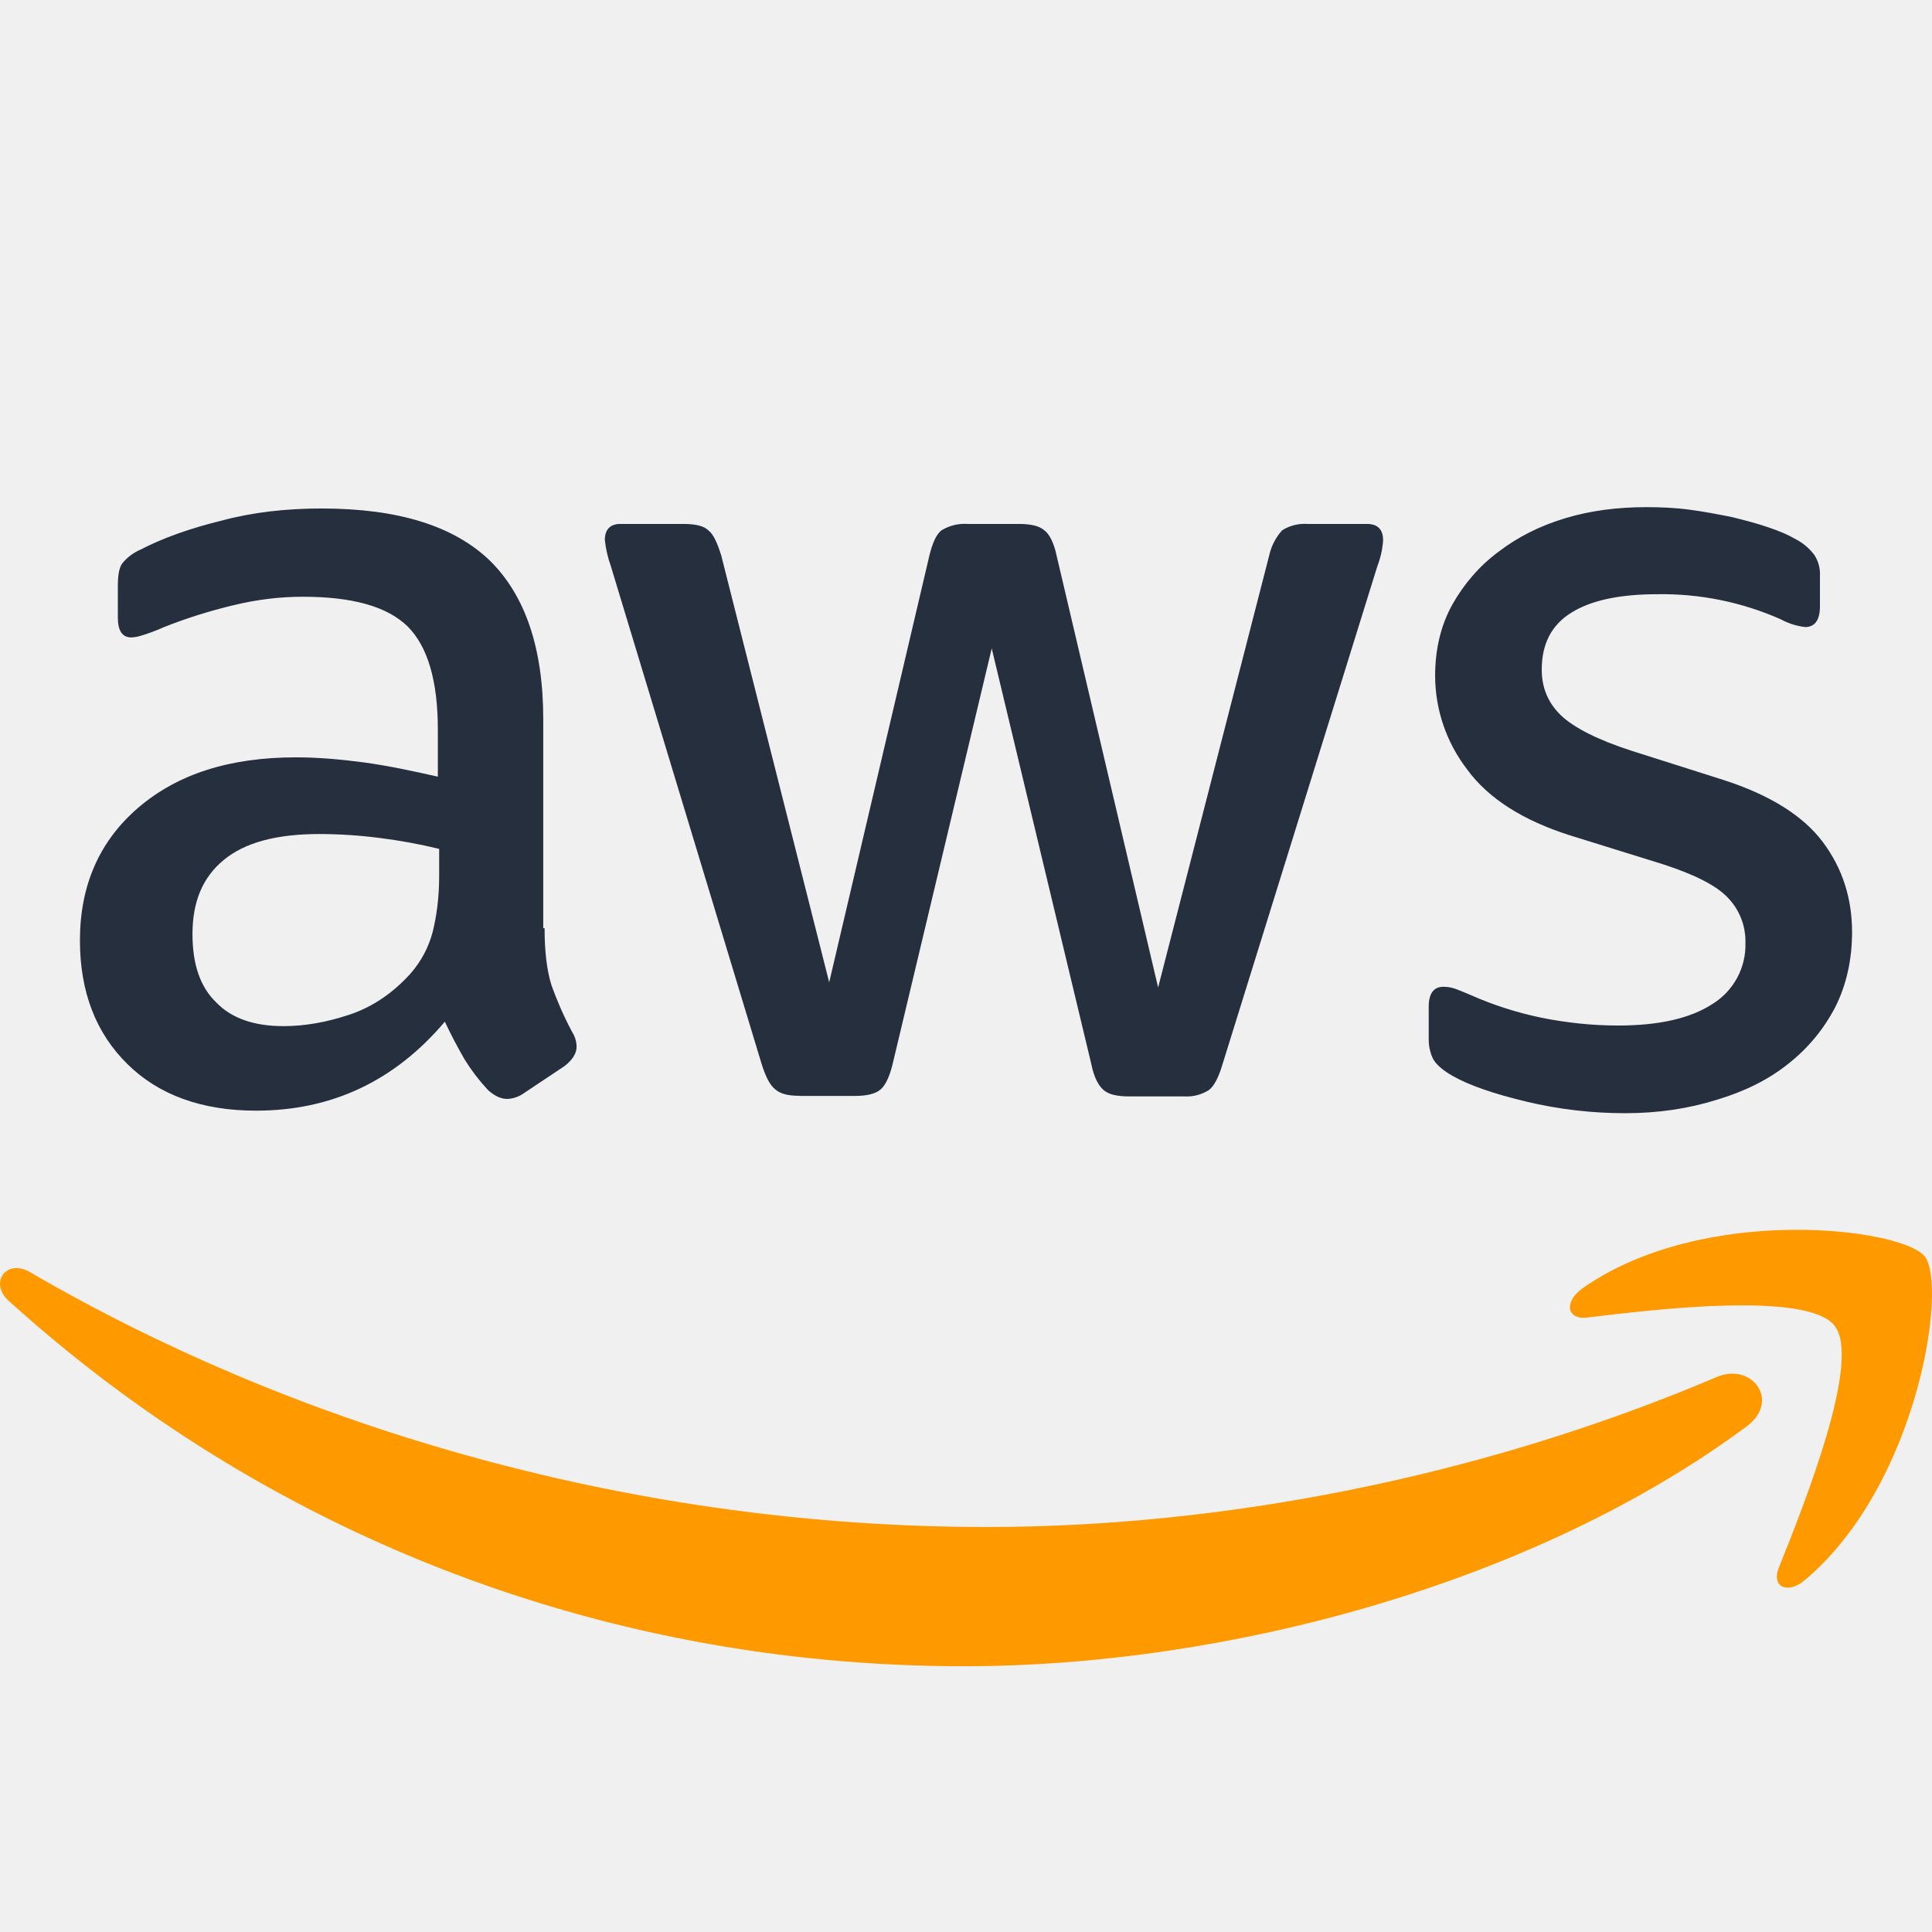
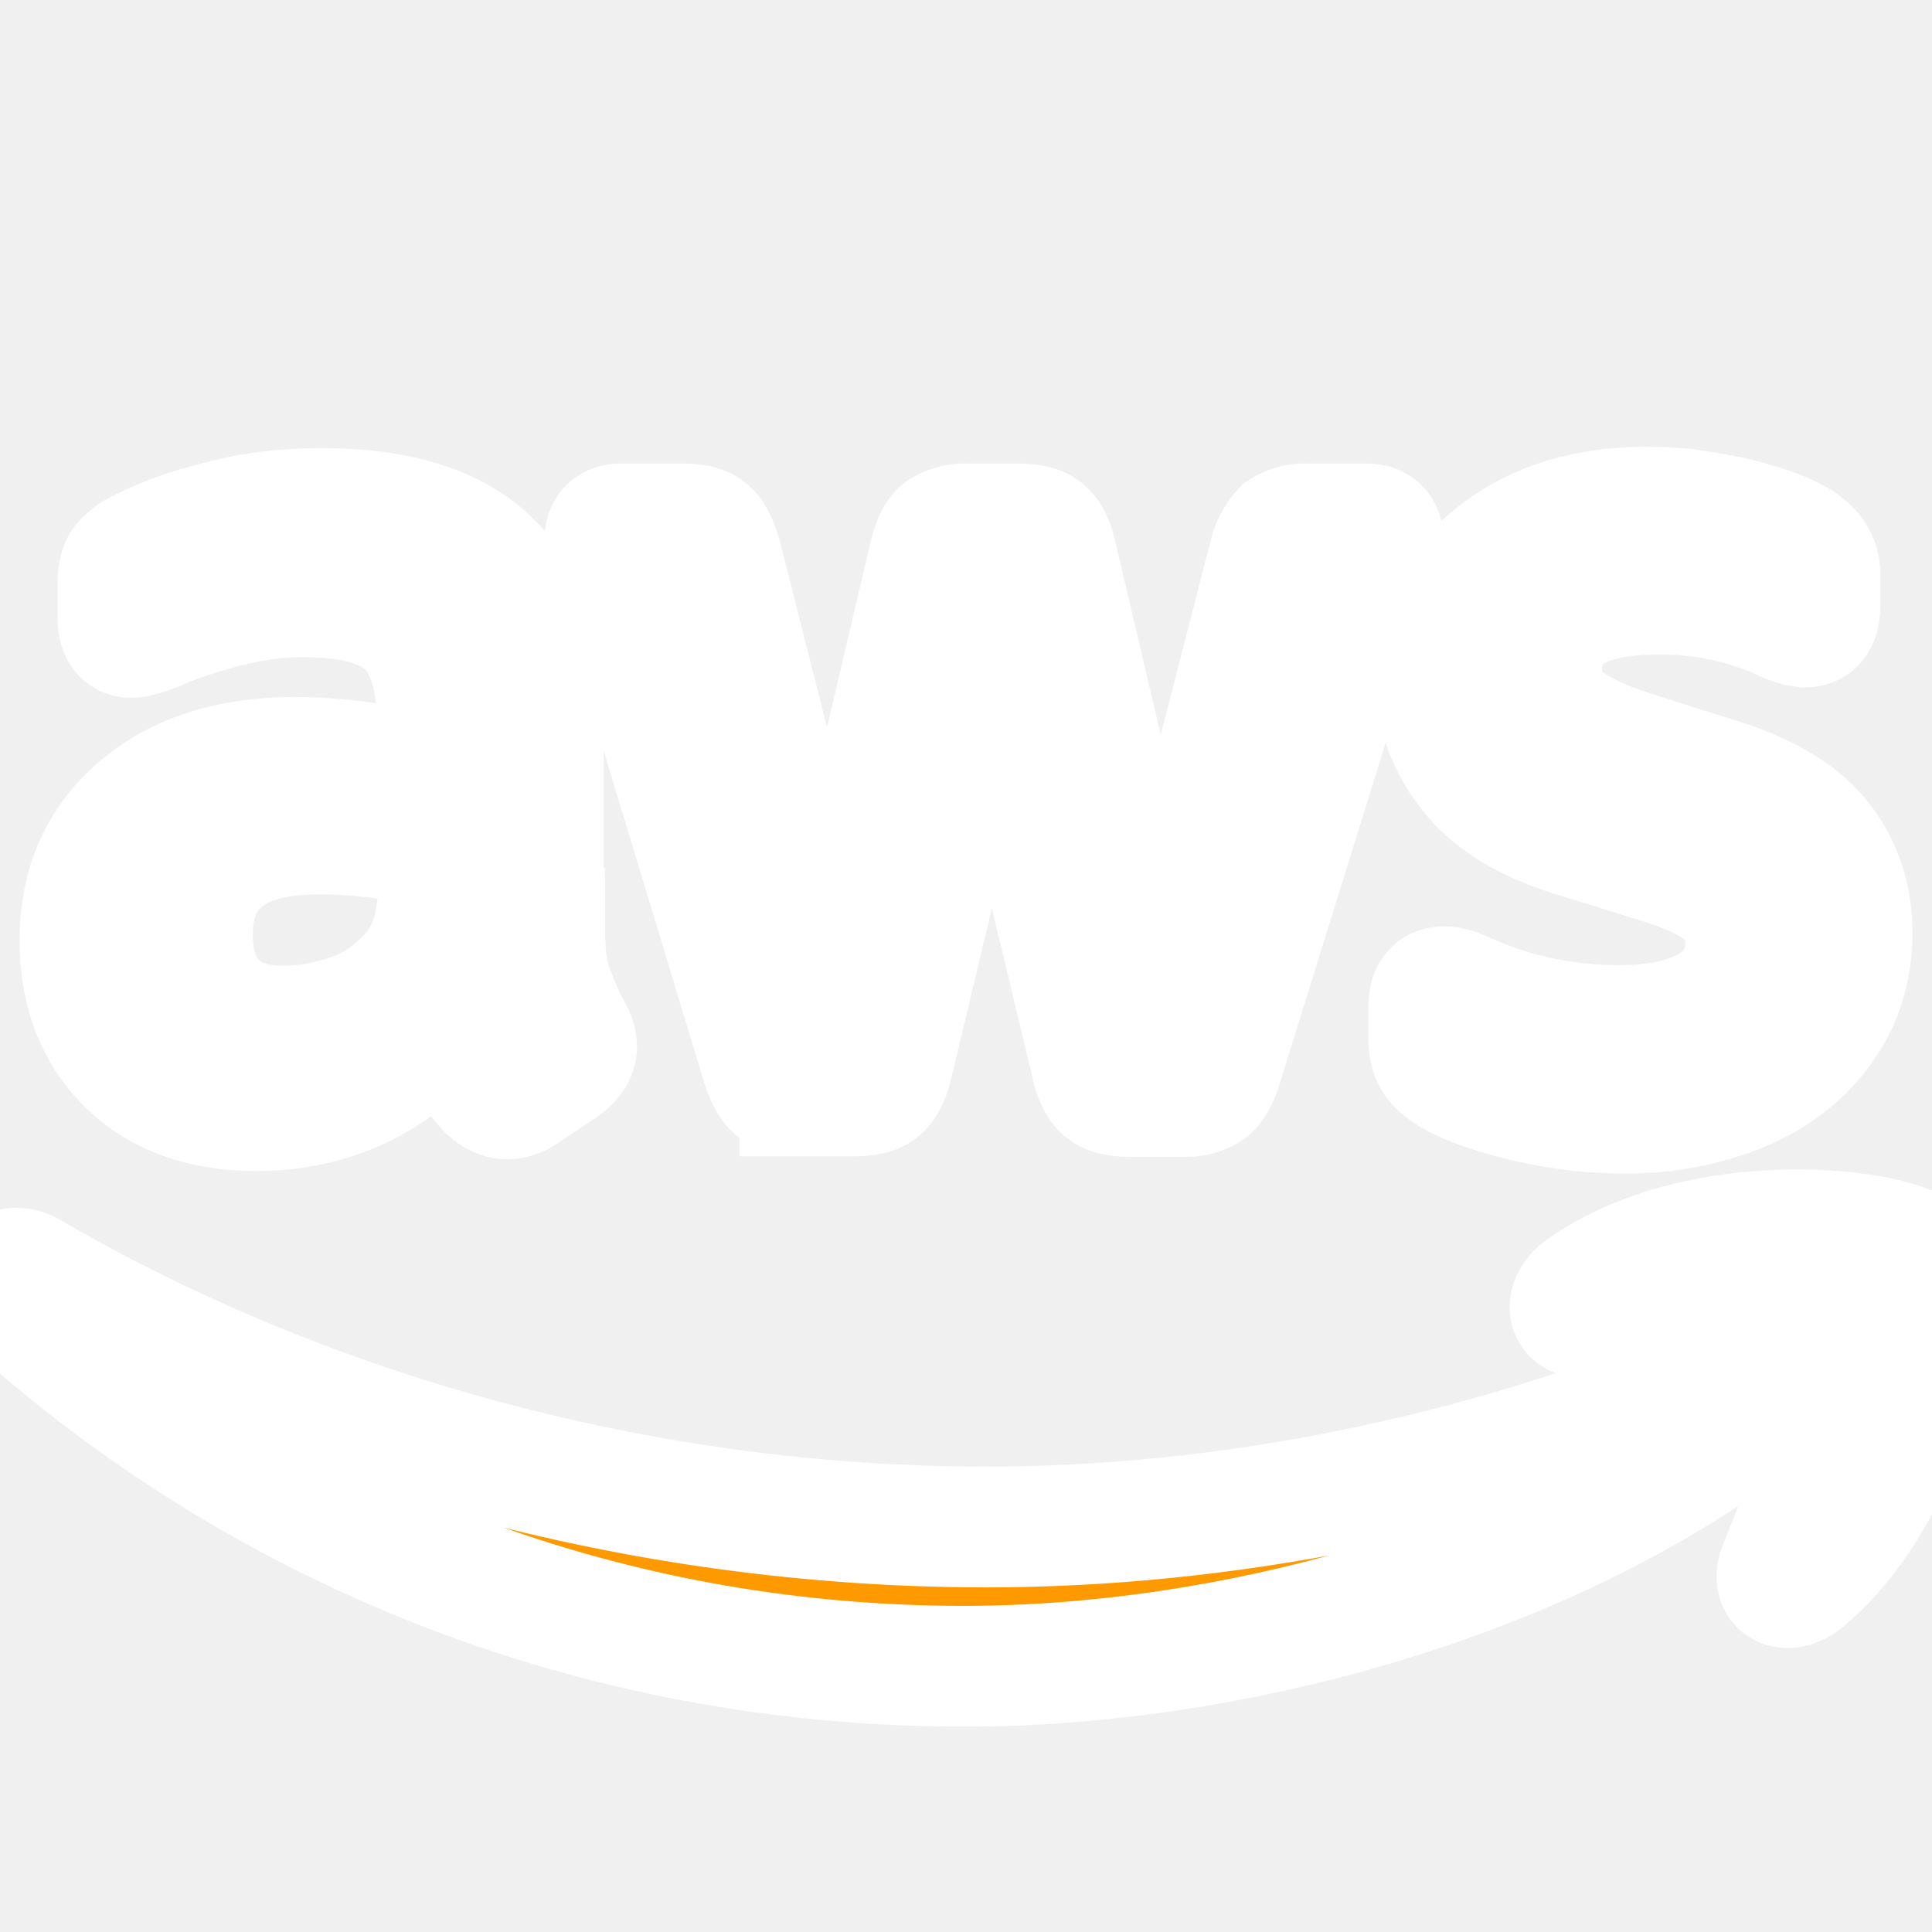
- <svg xmlns="http://www.w3.org/2000/svg" viewBox="0 0 16 16" fill="none">
+ <svg xmlns="http://www.w3.org/2000/svg" viewBox="0 0 16 16" fill="none" stroke="#ffffff">
  <g id="SVGRepo_bgCarrier" stroke-width="0" />
  <g id="SVGRepo_tracerCarrier" stroke-linecap="round" stroke-linejoin="round" />
  <g id="SVGRepo_iconCarrier">
-     <path fill="#252F3E" d="M4.51 7.687c0 .197.02.357.058.475.042.117.096.245.17.384a.233.233 0 01.037.123c0 .053-.032.107-.1.16l-.336.224a.255.255 0 01-.138.048c-.054 0-.107-.026-.16-.074a1.652 1.652 0 01-.192-.251 4.137 4.137 0 01-.165-.315c-.415.491-.936.737-1.564.737-.447 0-.804-.129-1.064-.385-.261-.256-.394-.598-.394-1.025 0-.454.16-.822.484-1.1.325-.278.756-.416 1.304-.416.18 0 .367.016.564.042.197.027.4.07.612.118v-.39c0-.406-.085-.689-.25-.854-.17-.166-.458-.246-.868-.246-.186 0-.377.022-.574.07a4.23 4.23 0 00-.575.181 1.525 1.525 0 01-.186.07.326.326 0 01-.085.016c-.075 0-.112-.054-.112-.166v-.262c0-.085.01-.15.037-.186a.399.399 0 01.15-.113c.185-.096.409-.176.67-.24.26-.07.537-.101.83-.101.633 0 1.096.144 1.394.432.293.288.442.726.442 1.314v1.73h.01zm-2.161.811c.175 0 .356-.032.548-.096.191-.064.362-.182.505-.342a.848.848 0 00.181-.341c.032-.129.054-.283.054-.465V7.03a4.43 4.43 0 00-.49-.09 3.996 3.996 0 00-.5-.033c-.357 0-.618.07-.793.214-.176.144-.26.347-.26.614 0 .25.063.437.196.566.128.133.314.197.559.197zm4.273.577c-.096 0-.16-.016-.202-.054-.043-.032-.08-.106-.112-.208l-1.25-4.127a.938.938 0 01-.049-.214c0-.085.043-.133.128-.133h.522c.1 0 .17.016.207.053.043.032.075.107.107.208l.894 3.535.83-3.535c.026-.106.058-.176.1-.208a.365.365 0 01.214-.053h.425c.102 0 .17.016.213.053.043.032.08.107.101.208l.841 3.578.92-3.578a.458.458 0 01.107-.208.346.346 0 01.208-.053h.495c.085 0 .133.043.133.133 0 .027-.006.054-.01.086a.76.76 0 01-.038.133l-1.283 4.127c-.032.107-.069.177-.111.209a.34.34 0 01-.203.053h-.457c-.101 0-.17-.016-.213-.053-.043-.038-.08-.107-.101-.214L8.213 5.37l-.82 3.439c-.026.107-.058.176-.1.213-.043.038-.118.054-.213.054h-.458zm6.838.144a3.51 3.51 0 01-.82-.096c-.266-.064-.473-.134-.612-.214-.085-.048-.143-.101-.165-.15a.378.378 0 01-.031-.149v-.272c0-.112.042-.166.122-.166a.3.3 0 01.096.016c.032.011.08.032.133.054.18.08.378.144.585.187.213.042.42.064.633.064.336 0 .596-.059.777-.176a.575.575 0 00.277-.508.52.52 0 00-.144-.373c-.095-.102-.276-.193-.537-.278l-.772-.24c-.388-.123-.676-.305-.851-.545a1.275 1.275 0 01-.266-.774c0-.224.048-.422.143-.593.096-.17.224-.32.384-.438.16-.122.34-.213.553-.277.213-.064.436-.091.67-.091.118 0 .24.005.357.021.122.016.234.038.346.06.106.026.208.052.303.085.096.032.17.064.224.096a.46.46 0 01.16.133.289.289 0 01.047.176v.251c0 .112-.042.171-.122.171a.552.552 0 01-.202-.064 2.427 2.427 0 00-1.022-.208c-.303 0-.543.048-.708.15-.165.1-.25.256-.25.475 0 .149.053.277.16.379.106.101.303.202.585.293l.756.24c.383.123.66.294.825.513.165.219.244.47.244.748 0 .23-.047.437-.138.619a1.436 1.436 0 01-.388.47c-.165.133-.362.23-.591.299-.24.075-.49.112-.761.112z" />
+     <path fill="#ffffff" d="M4.51 7.687c0 .197.02.357.058.475.042.117.096.245.17.384a.233.233 0 01.037.123c0 .053-.032.107-.1.16l-.336.224a.255.255 0 01-.138.048c-.054 0-.107-.026-.16-.074a1.652 1.652 0 01-.192-.251 4.137 4.137 0 01-.165-.315c-.415.491-.936.737-1.564.737-.447 0-.804-.129-1.064-.385-.261-.256-.394-.598-.394-1.025 0-.454.16-.822.484-1.1.325-.278.756-.416 1.304-.416.18 0 .367.016.564.042.197.027.4.07.612.118v-.39c0-.406-.085-.689-.25-.854-.17-.166-.458-.246-.868-.246-.186 0-.377.022-.574.07a4.23 4.23 0 00-.575.181 1.525 1.525 0 01-.186.07.326.326 0 01-.085.016c-.075 0-.112-.054-.112-.166v-.262c0-.085.01-.15.037-.186a.399.399 0 01.15-.113c.185-.096.409-.176.67-.24.26-.07.537-.101.83-.101.633 0 1.096.144 1.394.432.293.288.442.726.442 1.314v1.73h.01zm-2.161.811c.175 0 .356-.032.548-.096.191-.064.362-.182.505-.342a.848.848 0 00.181-.341c.032-.129.054-.283.054-.465V7.03a4.43 4.43 0 00-.49-.09 3.996 3.996 0 00-.5-.033c-.357 0-.618.07-.793.214-.176.144-.26.347-.26.614 0 .25.063.437.196.566.128.133.314.197.559.197zm4.273.577c-.096 0-.16-.016-.202-.054-.043-.032-.08-.106-.112-.208l-1.25-4.127a.938.938 0 01-.049-.214c0-.085.043-.133.128-.133h.522c.1 0 .17.016.207.053.043.032.075.107.107.208l.894 3.535.83-3.535c.026-.106.058-.176.1-.208a.365.365 0 01.214-.053h.425c.102 0 .17.016.213.053.043.032.08.107.101.208l.841 3.578.92-3.578a.458.458 0 01.107-.208.346.346 0 01.208-.053h.495c.085 0 .133.043.133.133 0 .027-.006.054-.01.086a.76.76 0 01-.038.133l-1.283 4.127c-.032.107-.069.177-.111.209a.34.34 0 01-.203.053h-.457c-.101 0-.17-.016-.213-.053-.043-.038-.08-.107-.101-.214L8.213 5.37l-.82 3.439c-.026.107-.058.176-.1.213-.043.038-.118.054-.213.054h-.458zm6.838.144a3.51 3.51 0 01-.82-.096c-.266-.064-.473-.134-.612-.214-.085-.048-.143-.101-.165-.15a.378.378 0 01-.031-.149v-.272c0-.112.042-.166.122-.166a.3.3 0 01.096.016c.032.011.08.032.133.054.18.08.378.144.585.187.213.042.42.064.633.064.336 0 .596-.059.777-.176a.575.575 0 00.277-.508.52.52 0 00-.144-.373c-.095-.102-.276-.193-.537-.278l-.772-.24c-.388-.123-.676-.305-.851-.545a1.275 1.275 0 01-.266-.774c0-.224.048-.422.143-.593.096-.17.224-.32.384-.438.16-.122.34-.213.553-.277.213-.064.436-.091.67-.091.118 0 .24.005.357.021.122.016.234.038.346.06.106.026.208.052.303.085.096.032.17.064.224.096a.46.46 0 01.16.133.289.289 0 01.047.176v.251c0 .112-.042.171-.122.171a.552.552 0 01-.202-.064 2.427 2.427 0 00-1.022-.208c-.303 0-.543.048-.708.15-.165.1-.25.256-.25.475 0 .149.053.277.16.379.106.101.303.202.585.293l.756.24c.383.123.66.294.825.513.165.219.244.47.244.748 0 .23-.047.437-.138.619a1.436 1.436 0 01-.388.47c-.165.133-.362.23-.591.299-.24.075-.49.112-.761.112z" />
    <g fill="#F90" fill-rule="evenodd" clip-rule="evenodd">
      <path d="M14.465 11.813c-1.75 1.297-4.294 1.986-6.481 1.986-3.065 0-5.827-1.137-7.913-3.027-.165-.15-.016-.353.18-.235 2.257 1.313 5.04 2.109 7.92 2.109 1.941 0 4.075-.406 6.039-1.239.293-.133.543.192.255.406z" />
      <path d="M15.194 10.98c-.223-.287-1.479-.138-2.048-.069-.17.022-.197-.128-.043-.24 1-.705 2.645-.502 2.836-.267.192.24-.053 1.89-.99 2.68-.143.123-.281.06-.218-.1.213-.53.687-1.72.463-2.003z" />
    </g>
  </g>
</svg>
